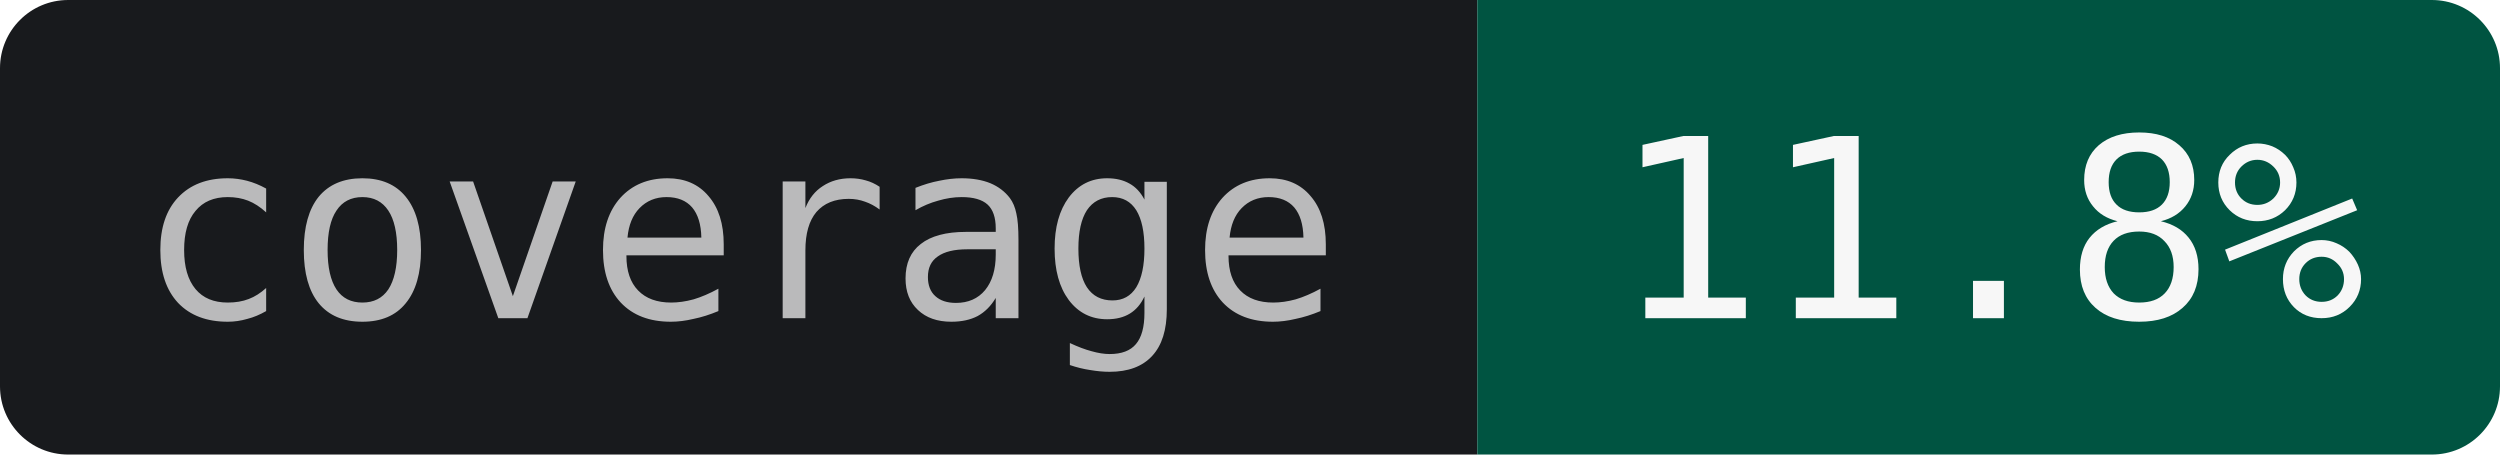
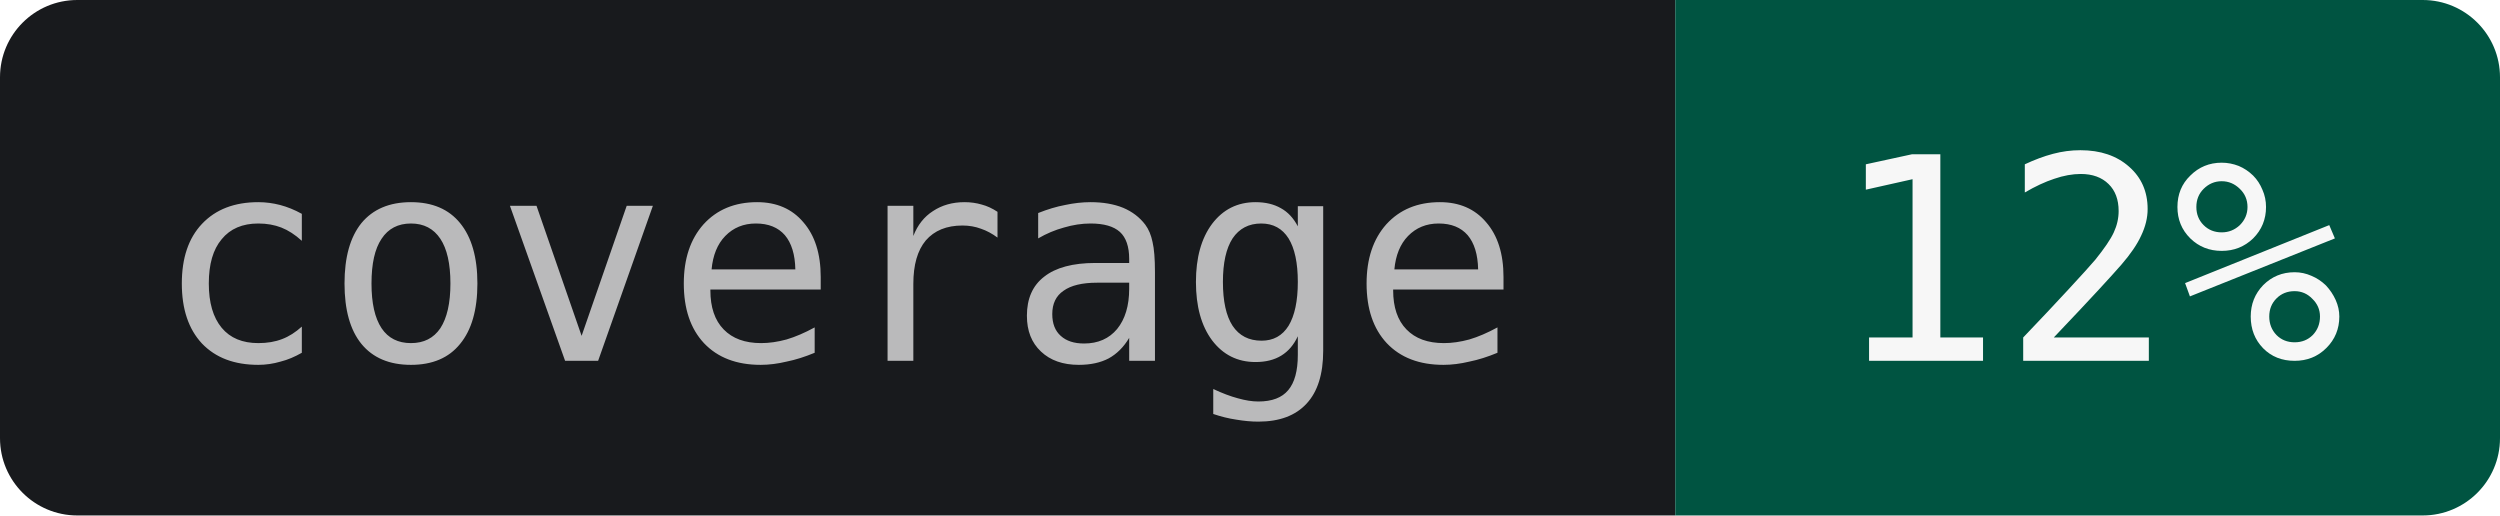
- <svg xmlns="http://www.w3.org/2000/svg" width="110" height="20" role="img" aria-label="coverage: 11.8%">
+ <svg xmlns="http://www.w3.org/2000/svg" width="97" height="20" role="img" aria-label="coverage: 12%">
  <clipPath id="r">
-     <rect width="110" height="20" rx="3" />
+     <rect width="97" height="20" rx="3" />
  </clipPath>
  <g clip-path="url(#r)">
    <rect width="65" height="20" fill="#181A1D" />
-     <rect x="65" width="45" height="20" fill="#005441" />
+     <rect x="65" width="32" height="20" fill="#005441" />
  </g>
  <g text-anchor="middle" font-family="JetBrains Mono,IBM Plex Mono,SFMono-Regular,Menlo,Consolas,monospace" font-size="11">
    <text x="32.5" y="14" fill="#BABABB">coverage</text>
-     <text x="87.5" y="14" fill="#F7F7F7">11.8%</text>
+     <text x="81" y="14" fill="#F7F7F7">12%</text>
  </g>
</svg>
